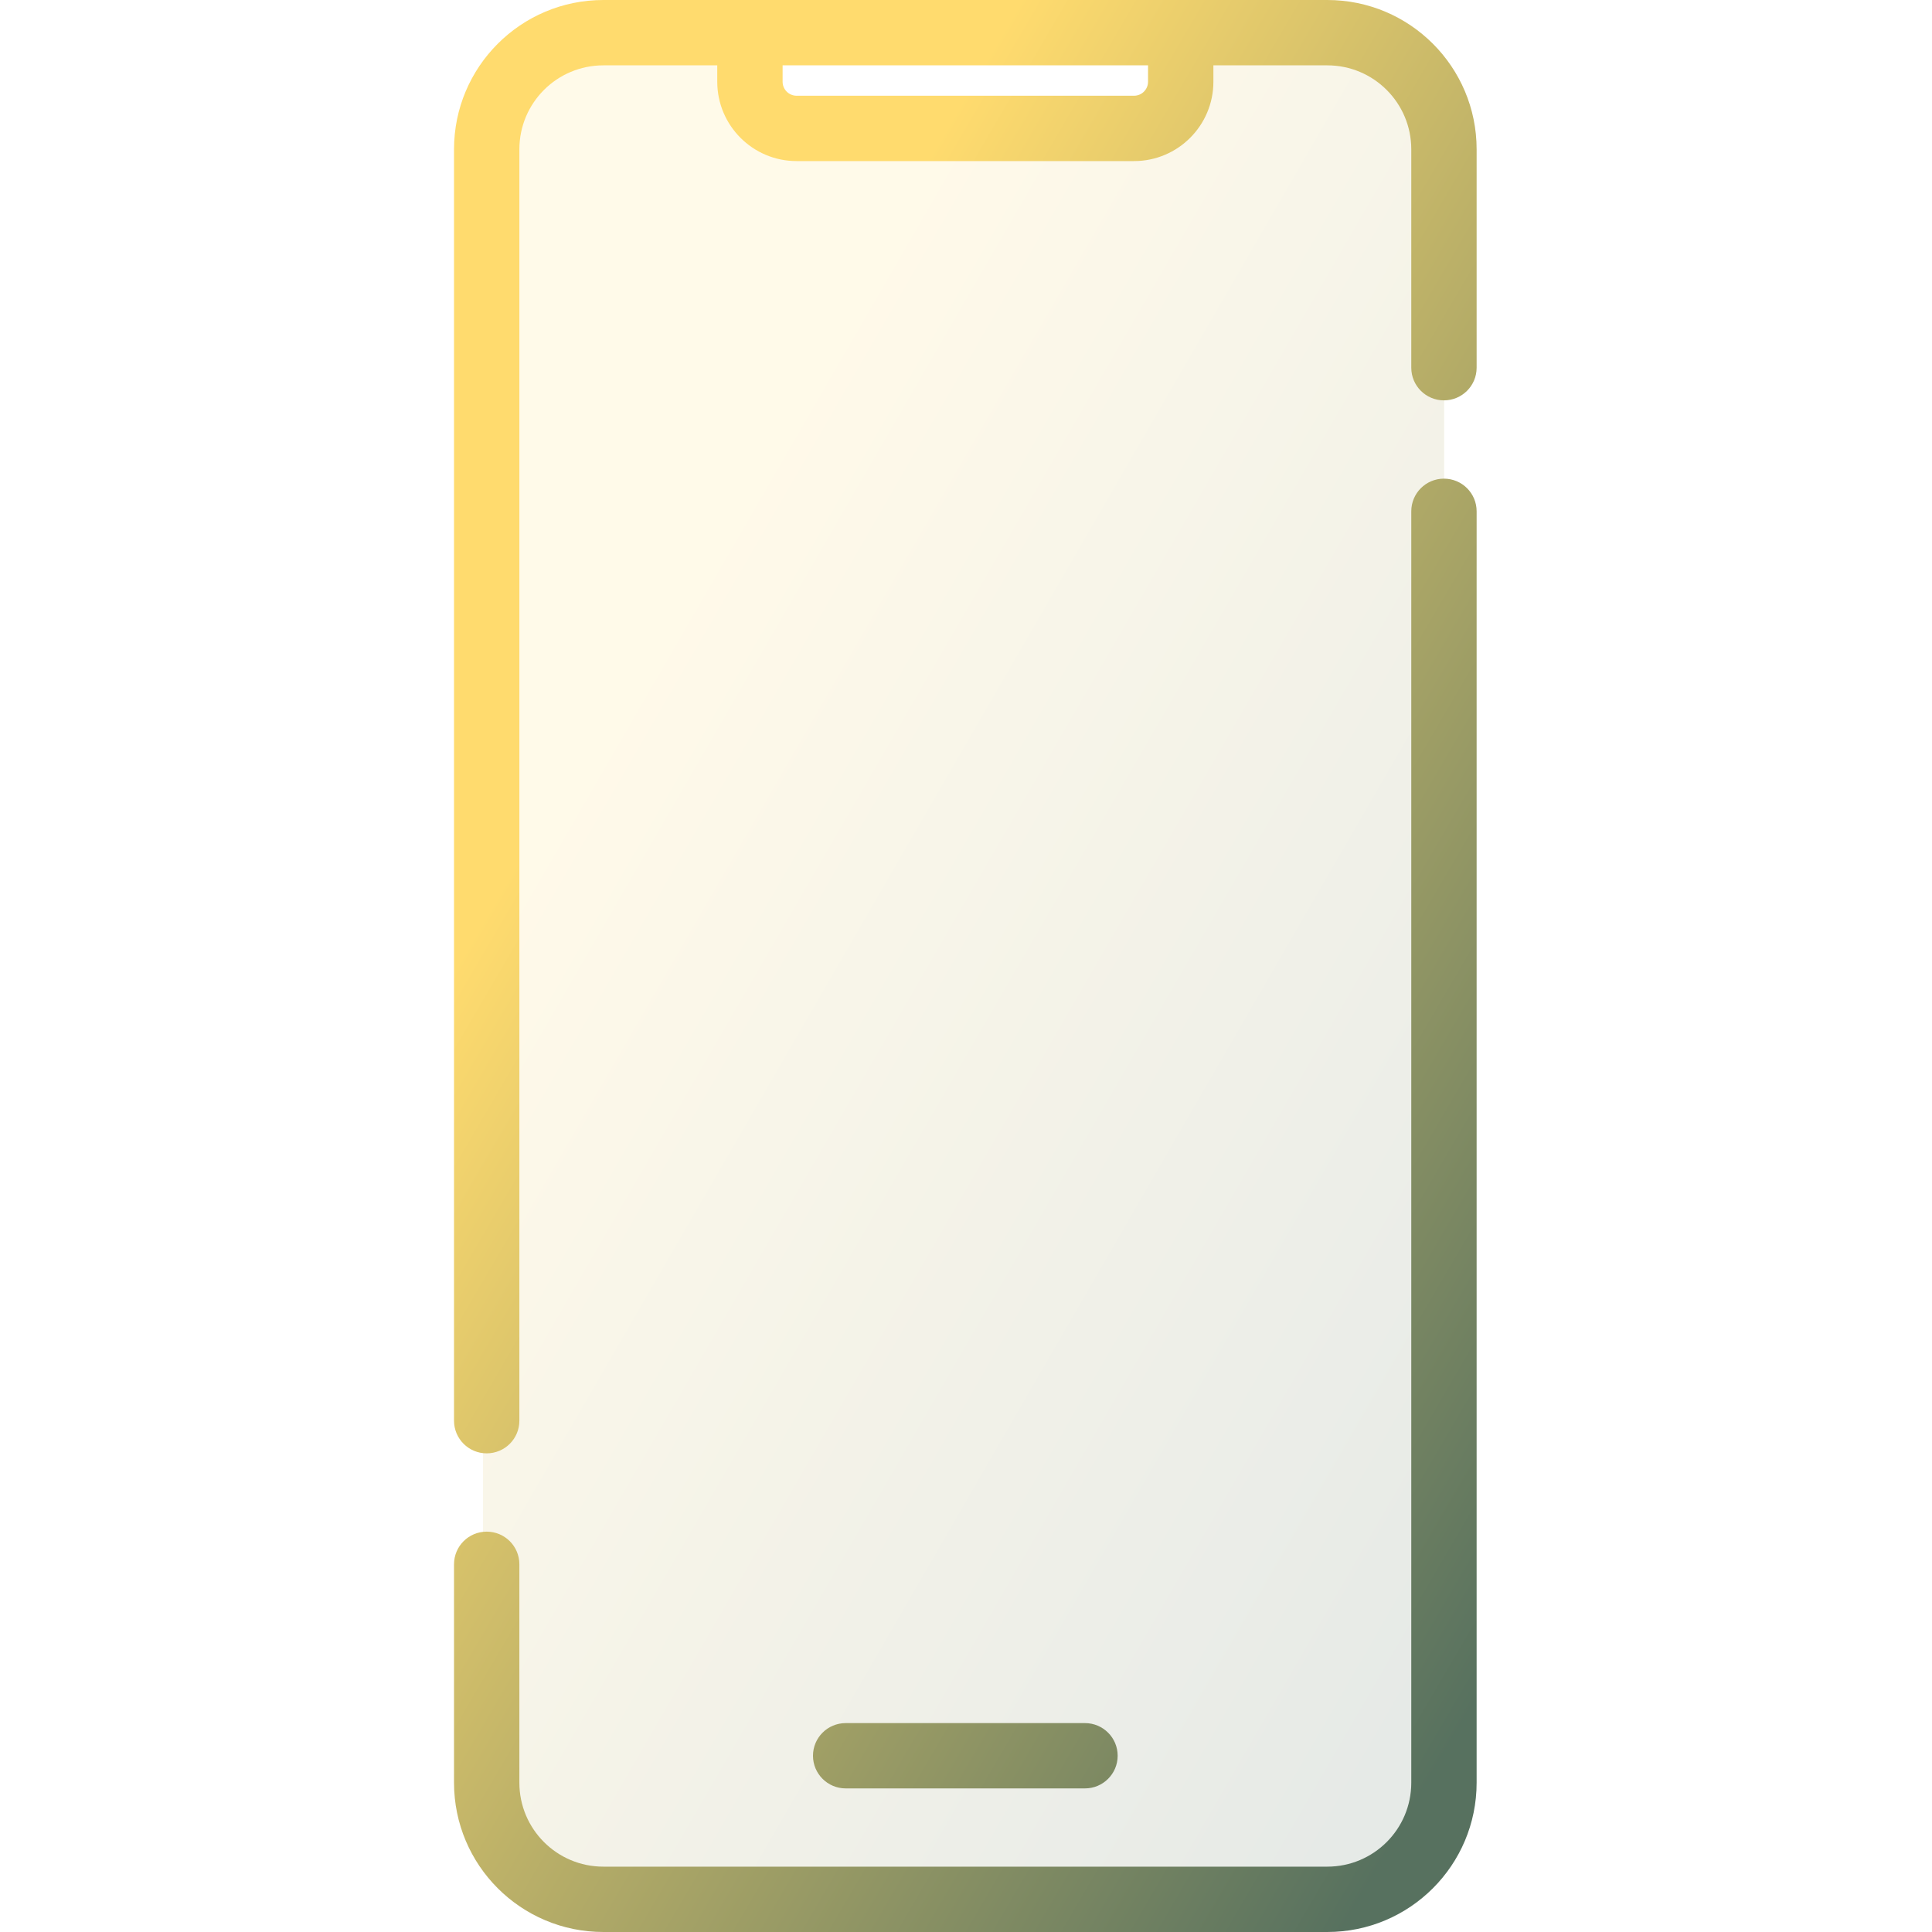
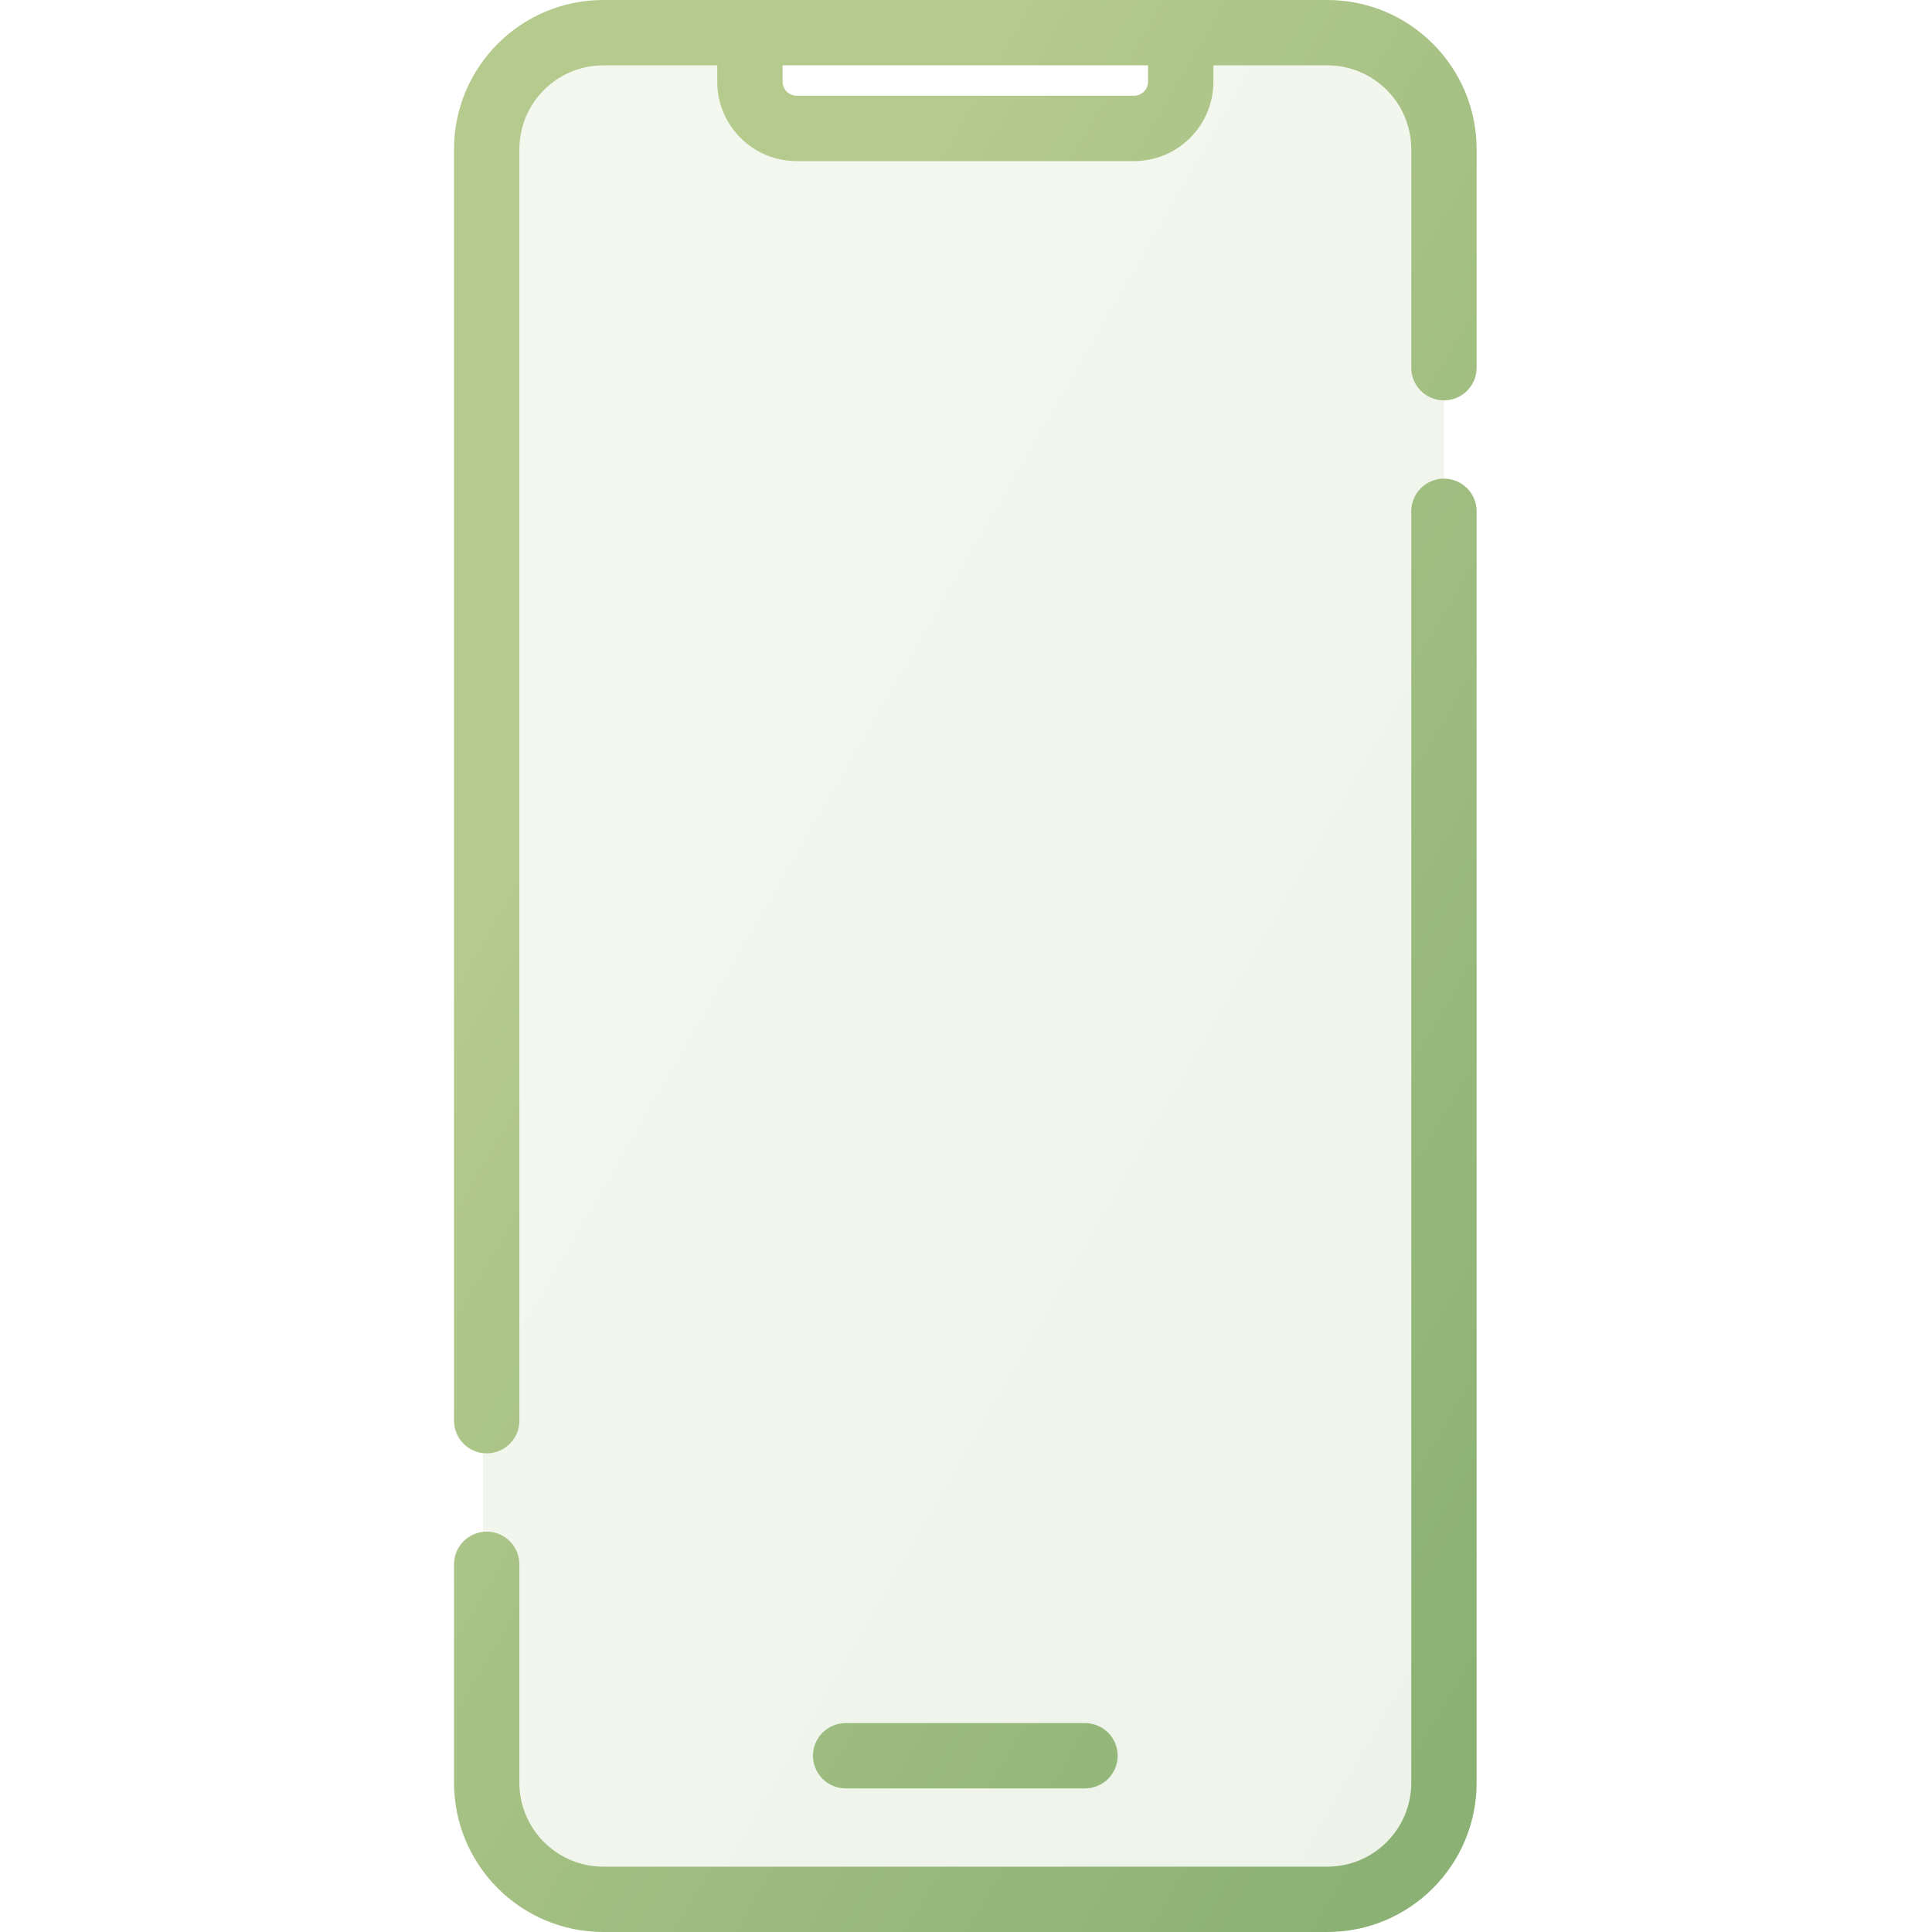
<svg xmlns="http://www.w3.org/2000/svg" width="40" height="40" viewBox="0 0 22 40" fill="none">
  <path opacity="0.15" fill-rule="evenodd" clip-rule="evenodd" d="M3 1C1.895 1 1 1.895 1 3V37C1 38.105 1.895 39 3 39H18.9C20.005 39 20.9 38.105 20.9 37V3C20.9 1.895 20.005 1 18.9 1H15.663V2H6.237V1H3Z" fill="url(#paint0_linear)" />
  <path d="M8.509 35.675C8.135 35.675 7.832 35.977 7.832 36.351C7.832 36.724 8.135 37.027 8.509 37.027V35.675ZM13.463 37.027C13.837 37.027 14.14 36.724 14.14 36.351C14.14 35.977 13.837 35.675 13.463 35.675V37.027ZM0.4 29.414C0.4 29.788 0.703 30.09 1.076 30.09C1.45 30.09 1.753 29.788 1.753 29.414H0.4ZM1.753 32.387C1.753 32.013 1.45 31.711 1.076 31.711C0.703 31.711 0.4 32.013 0.4 32.387H1.753ZM20.219 7.613C20.219 7.987 20.522 8.289 20.895 8.289C21.269 8.289 21.572 7.987 21.572 7.613H20.219ZM21.572 10.586C21.572 10.212 21.269 9.91 20.895 9.91C20.522 9.91 20.219 10.212 20.219 10.586H21.572ZM18.48 38.647H3.492V40H18.48V38.647ZM3.492 1.353H6.527V0H3.492V1.353ZM5.85 1.692H7.203V0.676H5.85V1.692ZM7.493 3.335H14.479V1.982H7.493V3.335ZM6.527 1.353H15.445V0H6.527V1.353ZM15.445 1.353H18.48V0H15.445V1.353ZM16.122 1.692V0.676H14.769V1.692H16.122ZM8.509 37.027H13.463V35.675H8.509V37.027ZM1.753 29.414V3.092H0.4V29.414H1.753ZM1.753 36.908V32.387H0.4V36.908H1.753ZM20.219 3.092V7.613H21.572V3.092H20.219ZM20.219 10.586V36.908H21.572V10.586H20.219ZM14.479 3.335C15.386 3.335 16.122 2.599 16.122 1.692H14.769C14.769 1.852 14.639 1.982 14.479 1.982V3.335ZM3.492 38.647C2.531 38.647 1.753 37.869 1.753 36.908H0.4C0.4 38.616 1.784 40 3.492 40V38.647ZM18.48 40C20.188 40 21.572 38.616 21.572 36.908H20.219C20.219 37.869 19.441 38.647 18.48 38.647V40ZM18.48 1.353C19.441 1.353 20.219 2.131 20.219 3.092H21.572C21.572 1.384 20.188 0 18.48 0V1.353ZM5.85 1.692C5.85 2.599 6.586 3.335 7.493 3.335V1.982C7.333 1.982 7.203 1.852 7.203 1.692H5.85ZM3.492 0C1.784 0 0.4 1.384 0.4 3.092H1.753C1.753 2.131 2.531 1.353 3.492 1.353V0Z" fill="url(#paint1_linear)" />
  <defs>
    <linearGradient id="paint0_linear" x1="2.128" y1="1" x2="30.702" y2="17.524" gradientUnits="userSpaceOnUse">
-       <stop offset="0.259" stop-color="#FFDB6E" />
-       <stop offset="1" stop-color="#57715f" />
+       <stop offset="0.259" stop-color="#B5CA8D" />
+       <stop offset="1" stop-color="#8BB174" />
    </linearGradient>
    <linearGradient id="paint1_linear" x1="1.6" y1="8.08974e-07" x2="31.837" y2="17.673" gradientUnits="userSpaceOnUse">
-       <stop offset="0.259" stop-color="#FFDB6E" />
-       <stop offset="1" stop-color="#57715f" />
+       <stop offset="0.259" stop-color="#B5CA8D" />
+       <stop offset="1" stop-color="#8BB174" />
    </linearGradient>
  </defs>
</svg>
